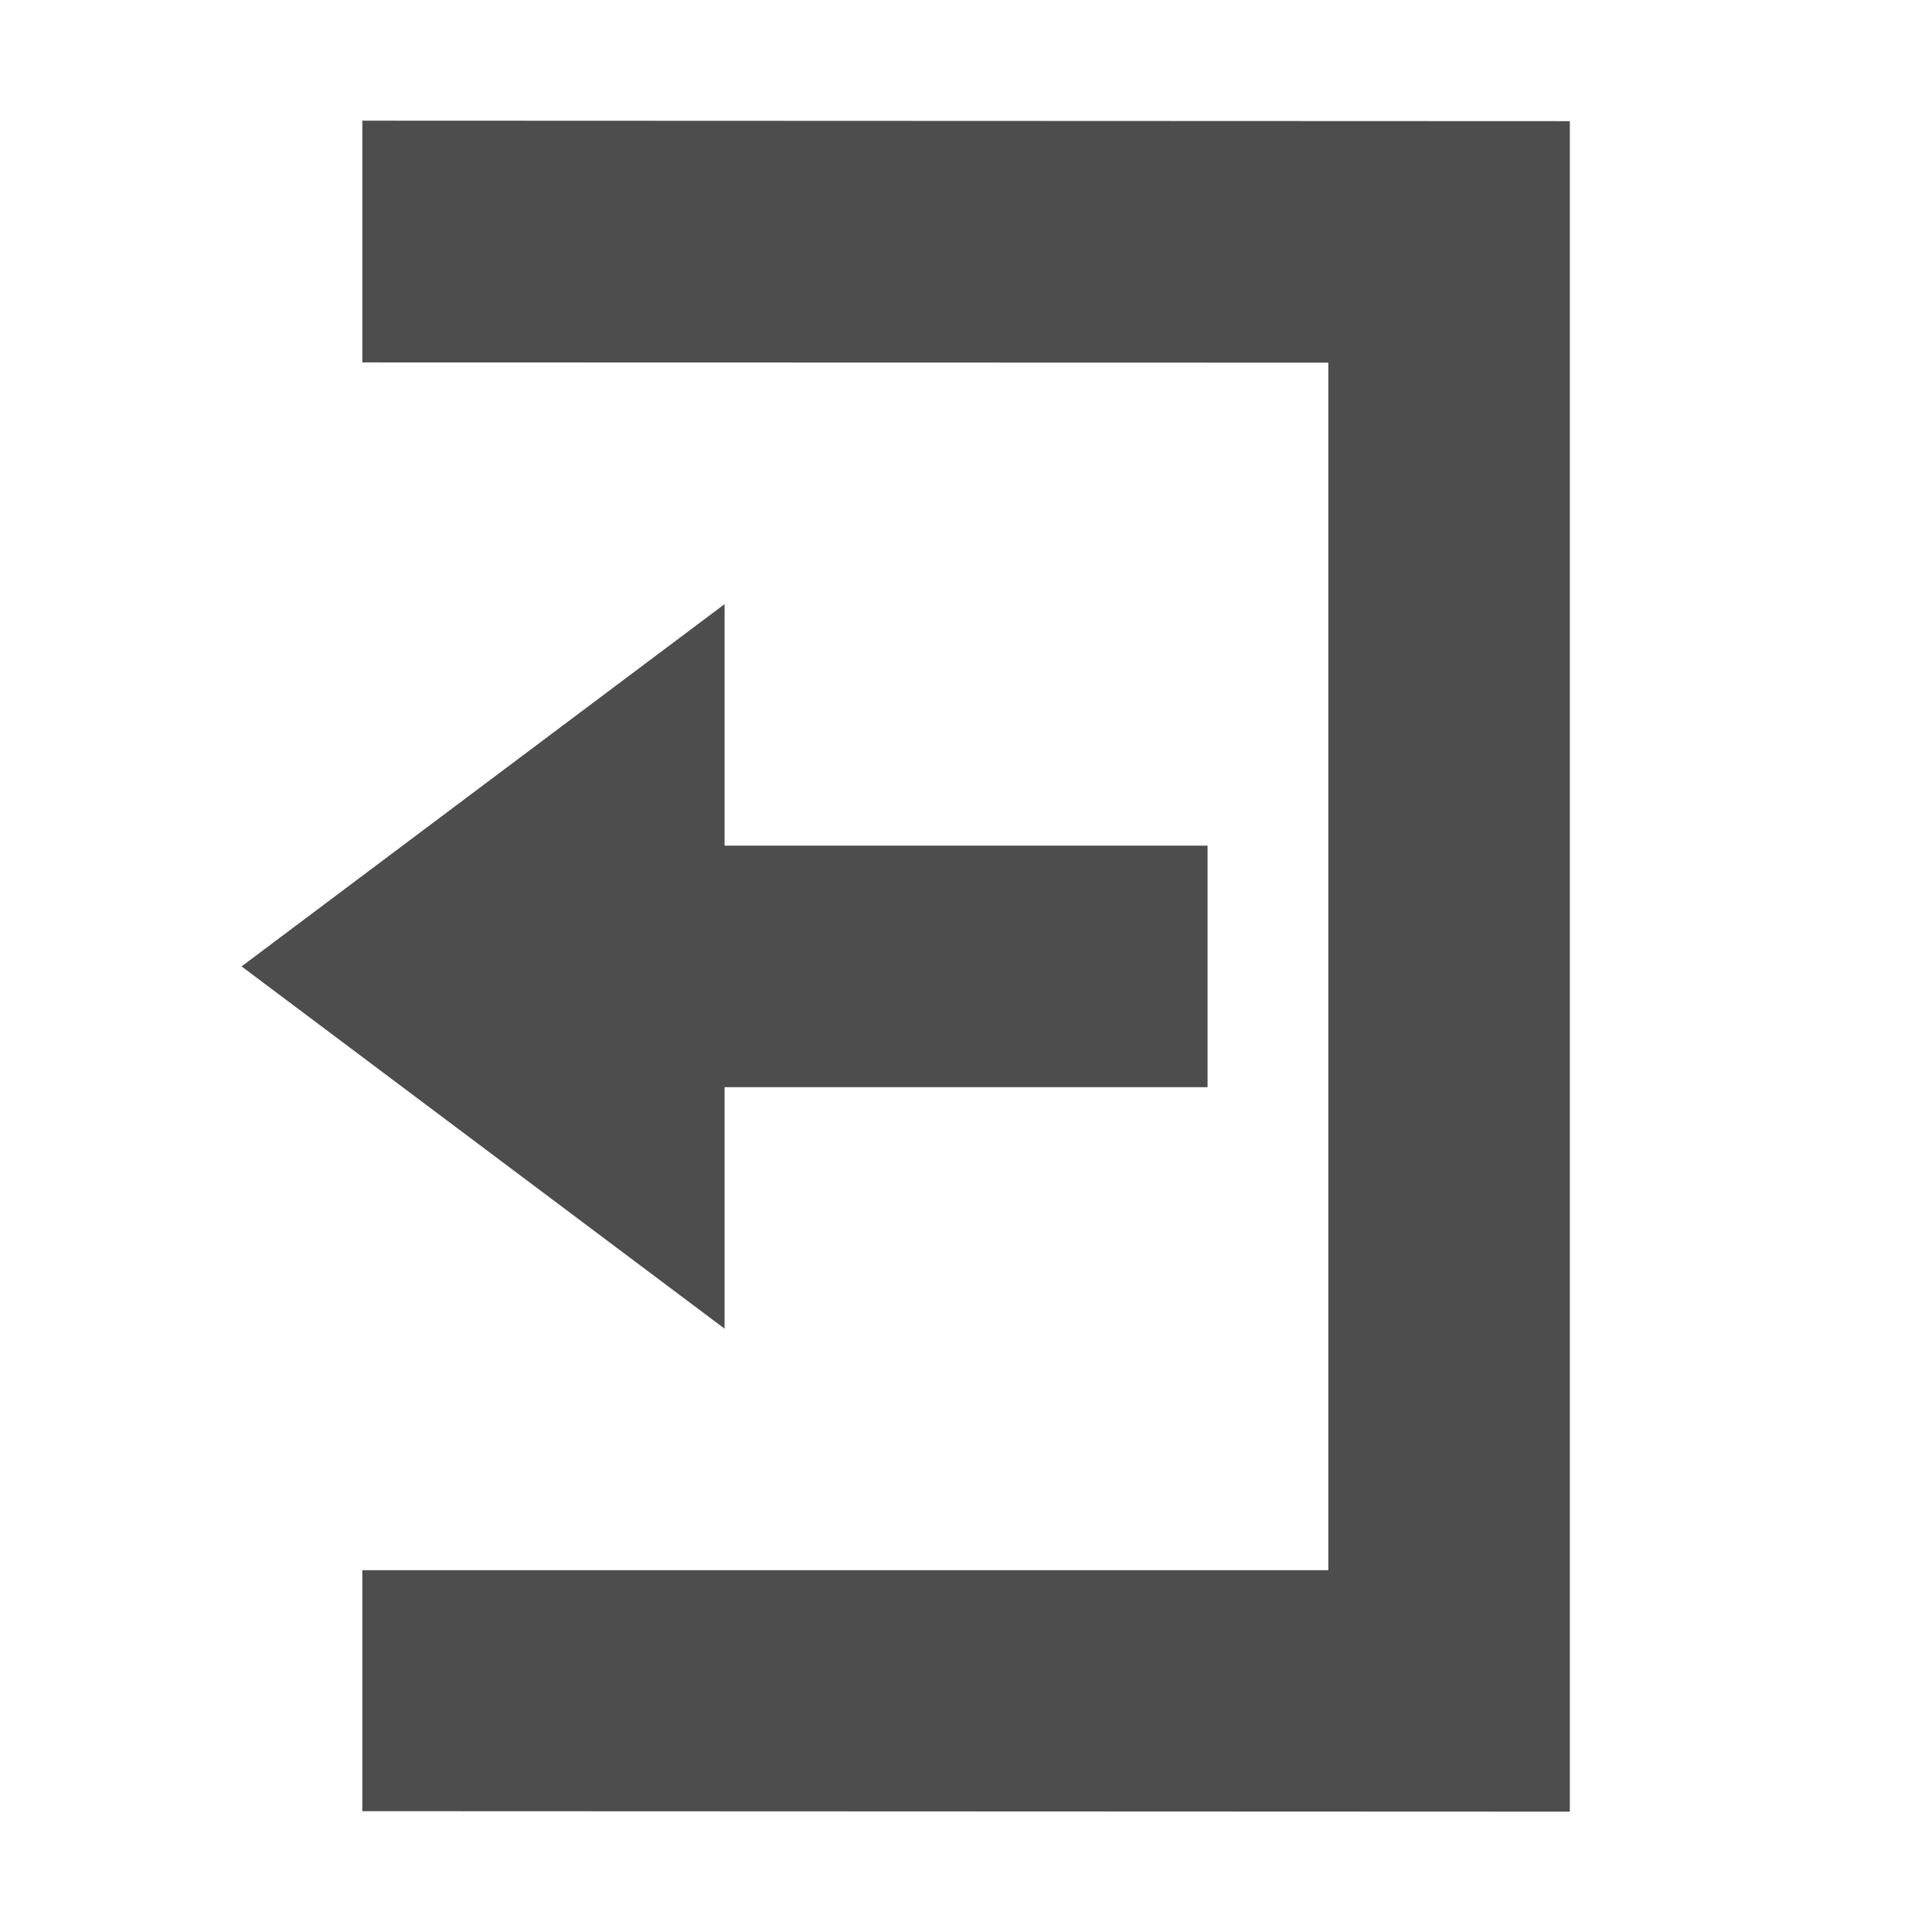
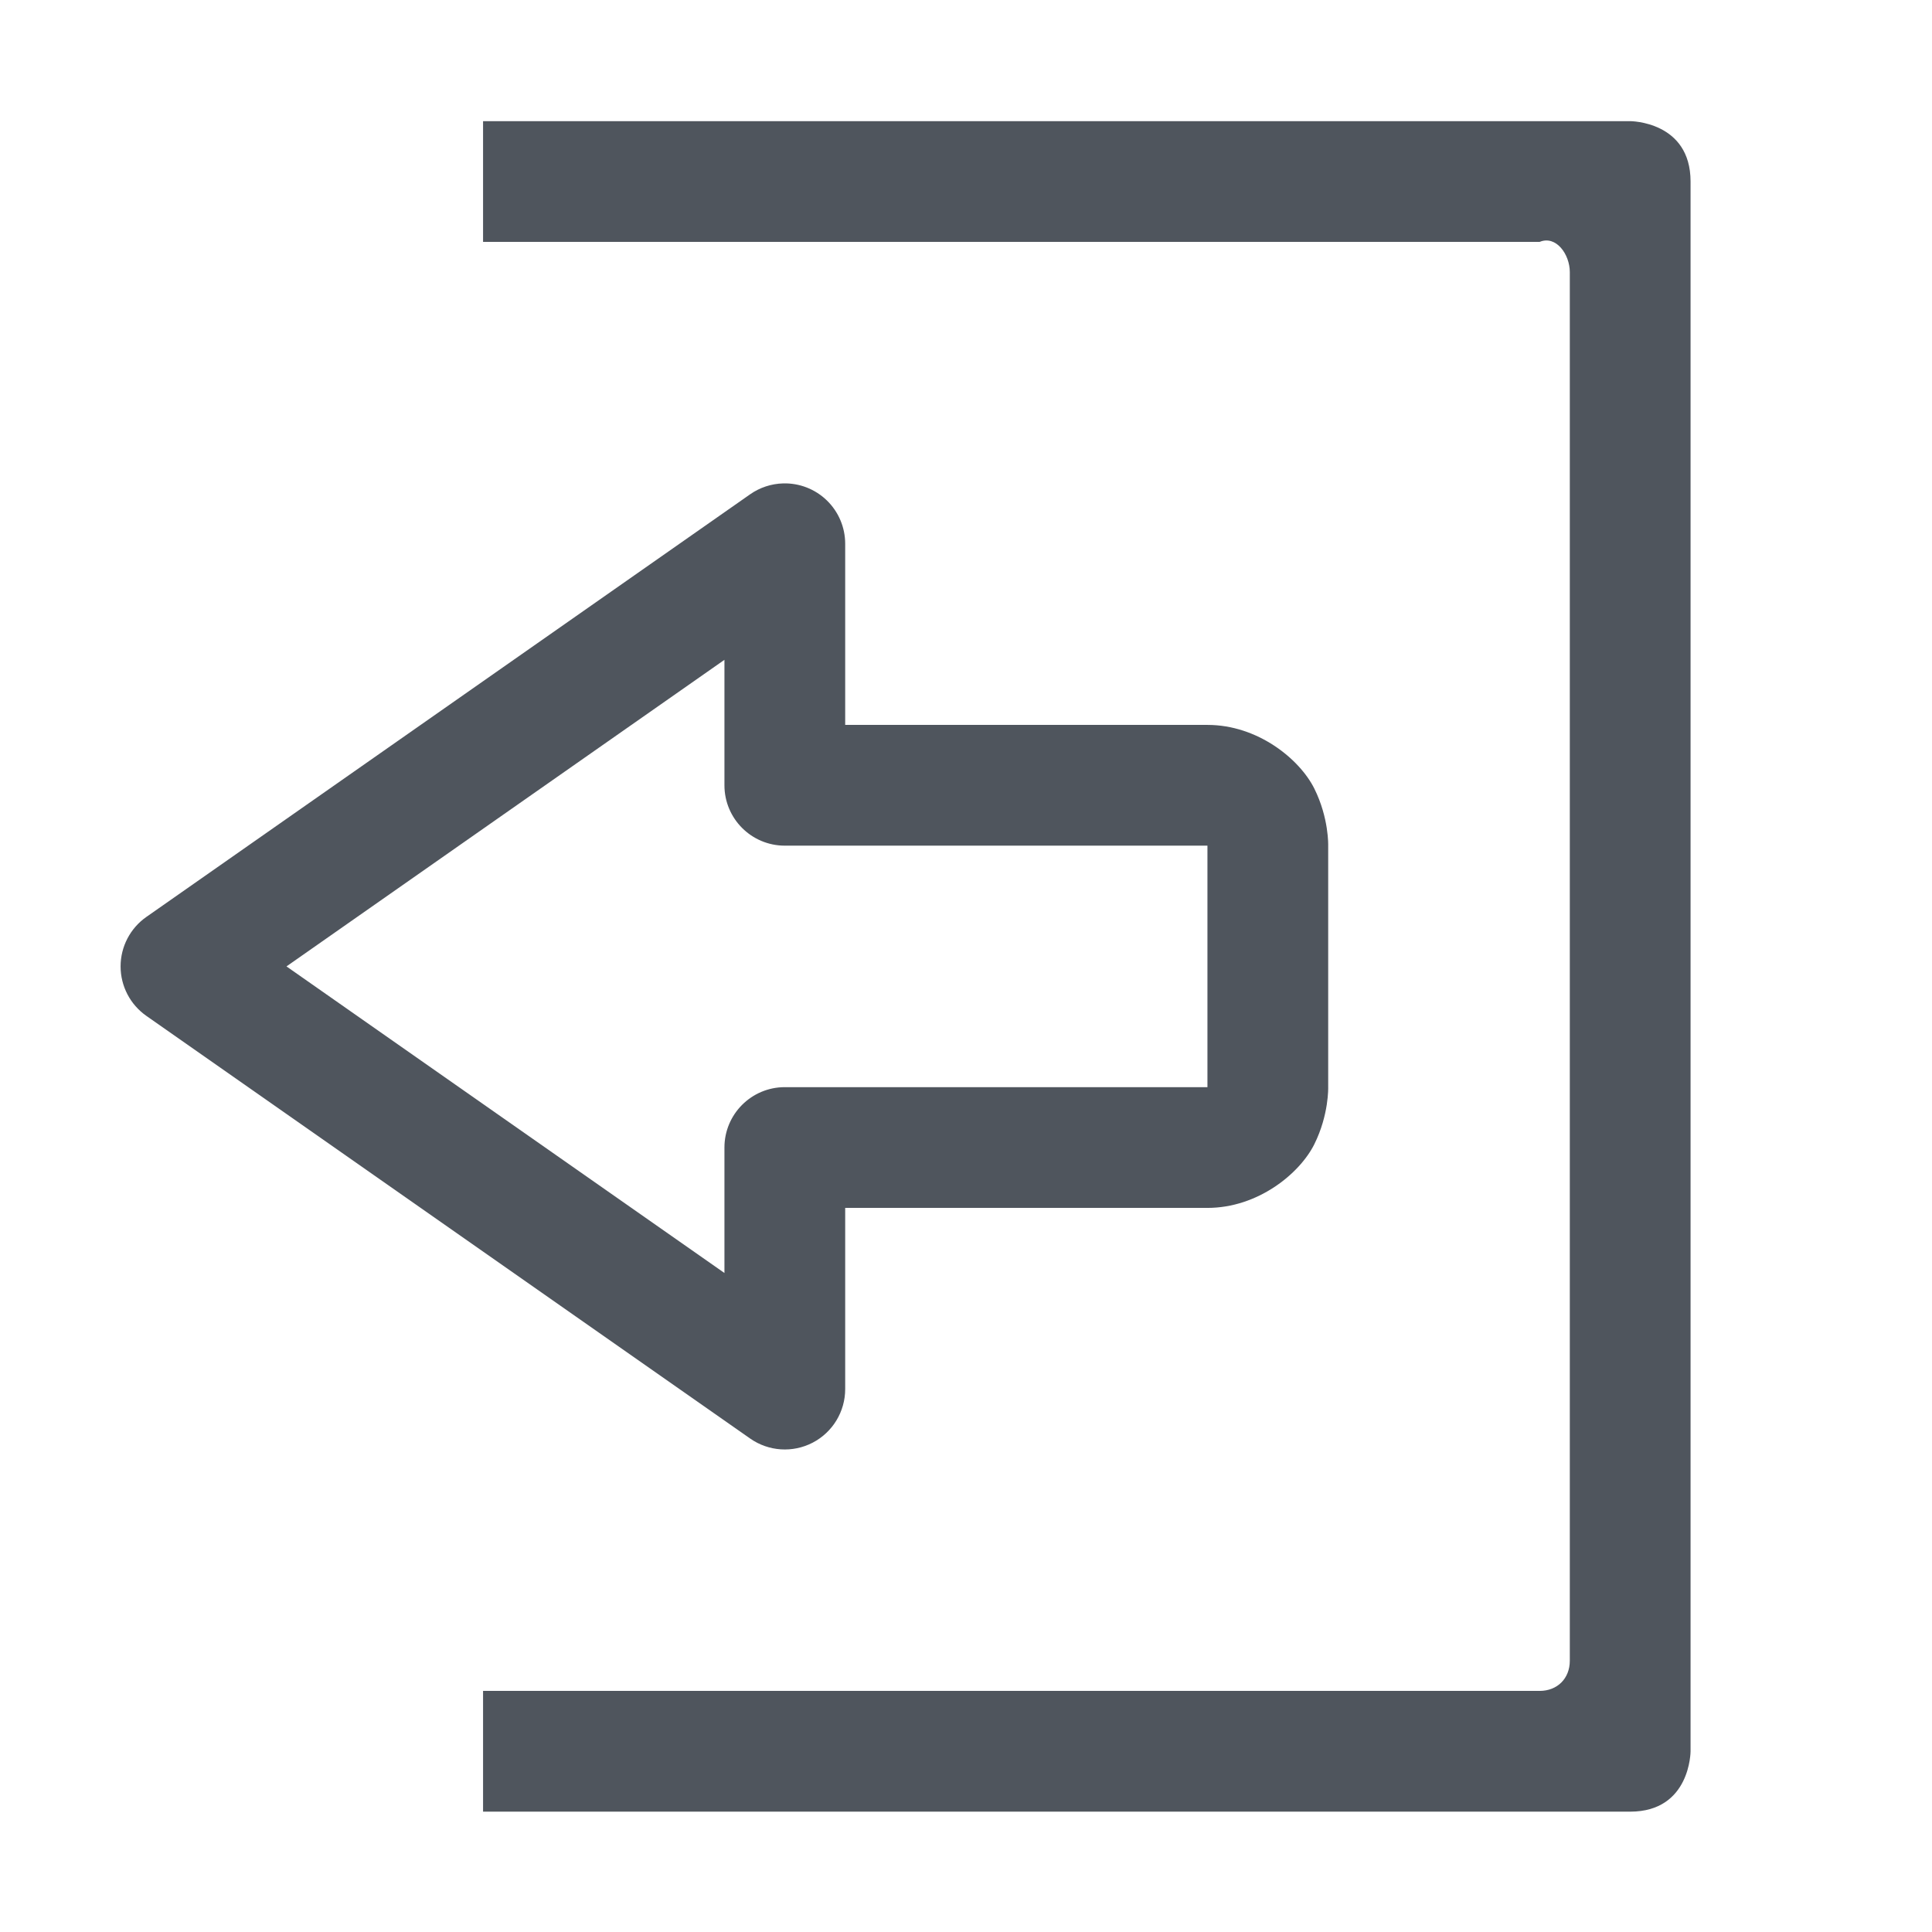
<svg xmlns="http://www.w3.org/2000/svg" xmlns:ns1="http://www.openswatchbook.org/uri/2009/osb" height="16" id="svg7384" style="enable-background:new" version="1.1" width="16">
  <defs id="defs7386">
    <linearGradient id="linearGradient6882" ns1:paint="solid">
-       <stop id="stop6884" offset="0" style="stop-color:#4c5263;stop-opacity:1;" />
+       <stop id="stop6884" offset="0" style="stop-color:#555555;stop-opacity:1;" />
    </linearGradient>
    <linearGradient id="linearGradient5606" ns1:paint="solid">
      <stop id="stop5608" offset="0" style="stop-color:#000000;stop-opacity:1;" />
    </linearGradient>
    <filter id="filter7554" style="color-interpolation-filters:sRGB">
      <feBlend id="feBlend7556" in2="BackgroundImage" mode="darken" />
    </filter>
  </defs>
-   <g id="layer9" style="display:inline" transform="translate(-685.0004,-44.99664)" />
-   <g id="layer10" style="display:inline;filter:url(#filter7554)" transform="translate(-685.0004,-44.99664)" />
-   <g id="layer1" style="display:inline" transform="translate(-444.0002,-661.9966)" />
-   <g id="layer14" style="display:inline" transform="translate(-685.0004,-44.99664)" />
-   <g id="layer15" style="display:inline" transform="translate(-685.0004,-44.99664)" />
-   <g id="g71291" style="display:inline" transform="translate(-685.0004,-44.99664)" />
-   <g id="layer2" style="display:inline" transform="translate(-444.0002,-511.9966)" />
-   <g id="layer12" style="display:inline" transform="translate(-685.0004,-44.99664)">
-     <path d="m 691.001,50 -4,3 4,3 0,-2 4,0 0,-2 -4,0 z" id="path5980" style="color:#bebebe;display:inline;overflow:visible;visibility:visible;fill:#4d4d4d;fill-opacity:1;fill-rule:nonzero;stroke:none;stroke-width:1;marker:none;enable-background:accumulate" />
-     <path d="m 698.001,60 -10,-0.004 0,-1.996 8,0 0,-10 0,0 -8,-0.002 0,-2.002 10,0.004 z" id="path5982" style="color:#bebebe;display:inline;overflow:visible;visibility:visible;fill:#4d4d4d;fill-opacity:1;fill-rule:nonzero;stroke:none;stroke-width:1;marker:none;enable-background:accumulate" />
+   <g id="layer9" style="display:inline" transform="translate(-637.0005,-4.99664)" />
+   <g id="layer10" style="display:inline;filter:url(#filter7554)" transform="translate(-637.0005,-4.99664)" />
+   <g id="layer1" style="display:inline" transform="translate(-396.0003,-621.9966)" />
+   <g id="layer14" style="display:inline" transform="translate(-637.0005,-4.99664)" />
+   <g id="layer15" style="display:inline" transform="translate(-637.0005,-4.99664)" />
+   <g id="g71291" style="display:inline" transform="translate(-637.0005,-4.99664)" />
+   <g id="layer2" style="display:inline" transform="translate(-396.0003,-471.9966)" />
+   <g id="layer12" style="display:inline" transform="translate(-637.0005,-4.99664)">
+     <path d="m 650.501,6 c 0,0 0.5,0 0.5,0.5 v 13 c 0,0 0,0.5 -0.5,0.5 h -9.5 v -1 h 8.75 c 0.147,0 0.25,-0.103 0.25,-0.25 V 7.25 c 0,-0.147 -0.114,-0.307 -0.25,-0.25 h -8.75 V 6 Z" id="path7876" style="color:#000000;font-style:normal;font-variant:normal;font-weight:normal;font-stretch:normal;font-size:medium;line-height:normal;font-family:sans-serif;font-variant-ligatures:normal;font-variant-position:normal;font-variant-caps:normal;font-variant-numeric:normal;font-variant-alternates:normal;font-feature-settings:normal;text-indent:0;text-align:start;text-decoration:none;text-decoration-line:none;text-decoration-style:solid;text-decoration-color:#000000;letter-spacing:normal;word-spacing:normal;text-transform:none;writing-mode:lr-tb;direction:ltr;text-orientation:mixed;dominant-baseline:auto;baseline-shift:baseline;text-anchor:start;white-space:normal;shape-padding:0;clip-rule:nonzero;display:inline;overflow:visible;visibility:visible;opacity:1;isolation:auto;mix-blend-mode:normal;color-interpolation:sRGB;color-interpolation-filters:linearRGB;solid-color:#000000;solid-opacity:1;vector-effect:none;fill:#4f555d;fill-opacity:1;fill-rule:nonzero;stroke:none;stroke-width:1;stroke-linecap:round;stroke-linejoin:round;stroke-miterlimit:4;stroke-dasharray:none;stroke-dashoffset:0;stroke-opacity:1;color-rendering:auto;image-rendering:auto;shape-rendering:auto;text-rendering:auto;enable-background:accumulate" />
+     <path d="m 643.486,9 a 0.5,0.5 0 0 0 -0.273,0.09 l -5,3.5 a 0.5,0.5 0 0 0 0,0.82 l 5,3.5 A 0.5,0.5 0 0 0 644,16.5 V 15 h 3 c 0.417,0 0.763,-0.283 0.885,-0.527 C 648.007,14.228 648,14 648,14 v -2 c 0,0 0.007,-0.228 -0.115,-0.473 C 647.763,11.283 647.417,11 647,11 h -3 V 9.5 A 0.5,0.5 0 0 0 643.486,9 Z M 643,10.461 V 11.5 a 0.5,0.5 0 0 0 0.5,0.5 h 3.5 v 2 h -3.5 a 0.5,0.5 0 0 0 -0.5,0.5 v 1.039 L 639.373,13 Z" id="path7878" style="color:#000000;font-style:normal;font-variant:normal;font-weight:normal;font-stretch:normal;font-size:medium;line-height:normal;font-family:sans-serif;font-variant-ligatures:normal;font-variant-position:normal;font-variant-caps:normal;font-variant-numeric:normal;font-variant-alternates:normal;font-feature-settings:normal;text-indent:0;text-align:start;text-decoration:none;text-decoration-line:none;text-decoration-style:solid;text-decoration-color:#000000;letter-spacing:normal;word-spacing:normal;text-transform:none;writing-mode:lr-tb;direction:ltr;text-orientation:mixed;dominant-baseline:auto;baseline-shift:baseline;text-anchor:start;white-space:normal;shape-padding:0;clip-rule:nonzero;display:inline;overflow:visible;visibility:visible;opacity:1;isolation:auto;mix-blend-mode:normal;color-interpolation:sRGB;color-interpolation-filters:linearRGB;solid-color:#000000;solid-opacity:1;vector-effect:none;fill:#4f555d;fill-opacity:1;fill-rule:evenodd;stroke:none;stroke-width:1px;stroke-linecap:butt;stroke-linejoin:round;stroke-miterlimit:4;stroke-dasharray:none;stroke-dashoffset:0;stroke-opacity:1;color-rendering:auto;image-rendering:auto;shape-rendering:auto;text-rendering:auto;enable-background:new" />
  </g>
+   <g id="layer3" transform="translate(-396.0003,-731.9966)" />
</svg>
